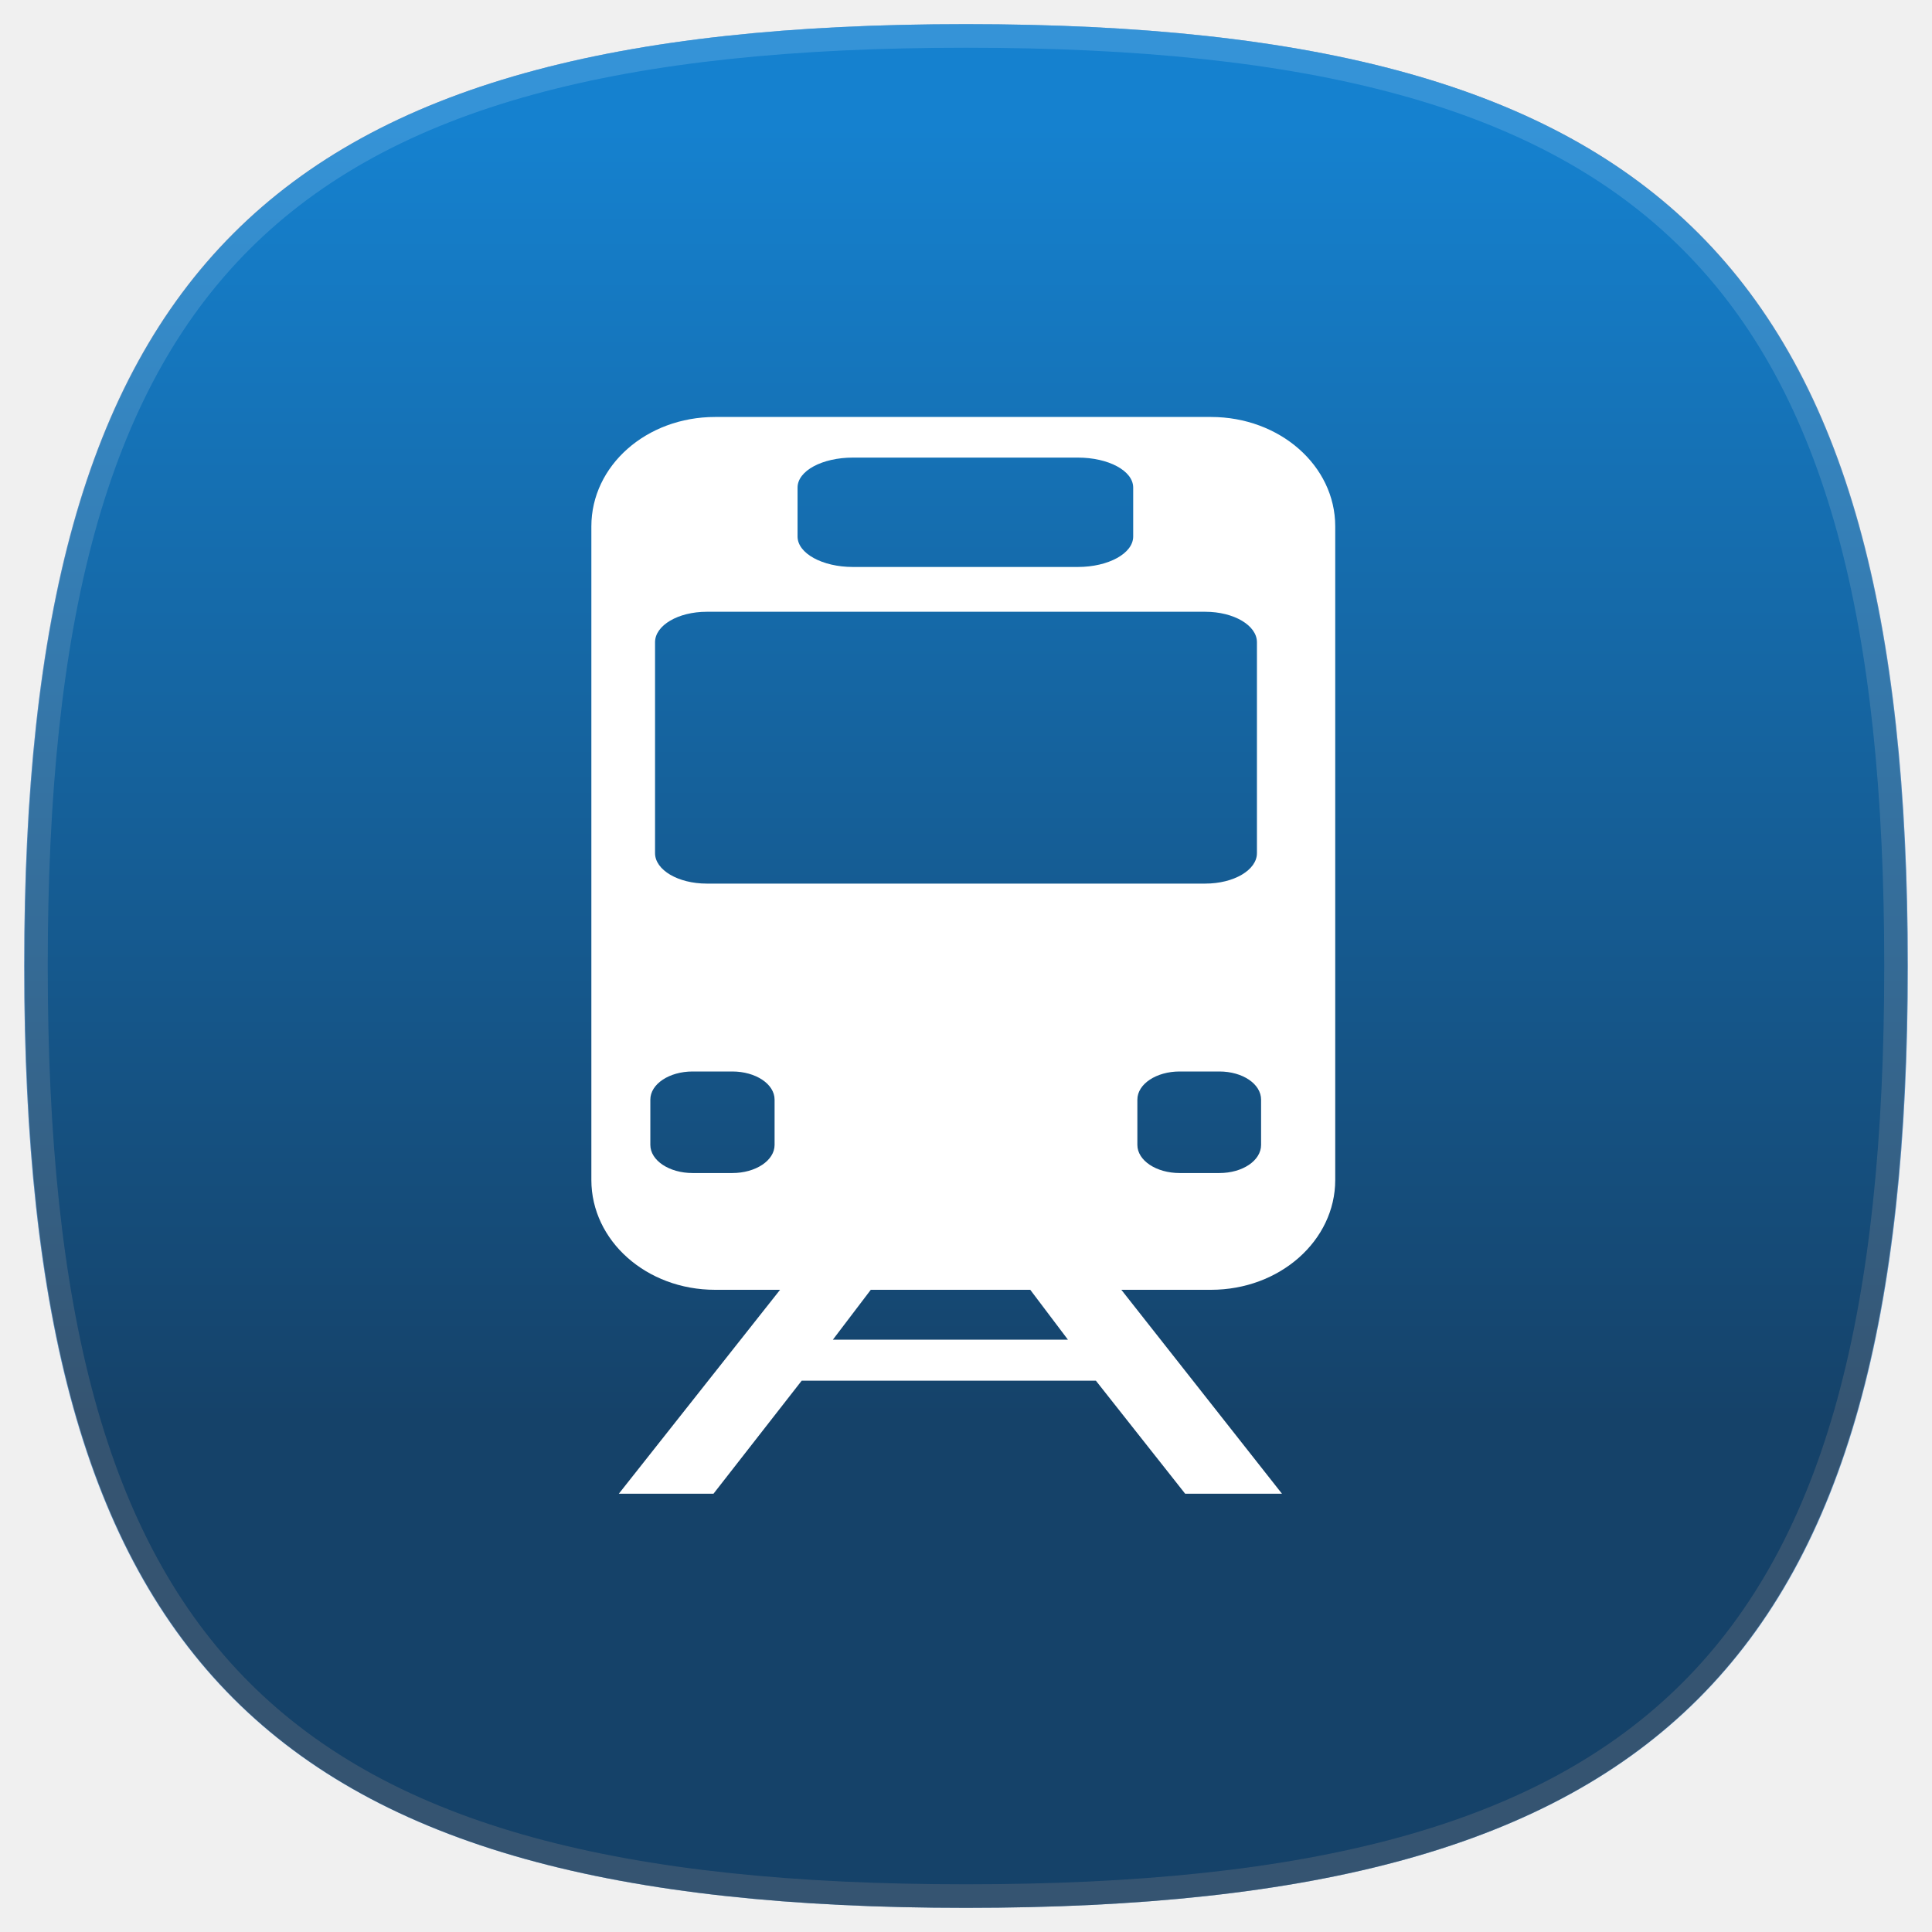
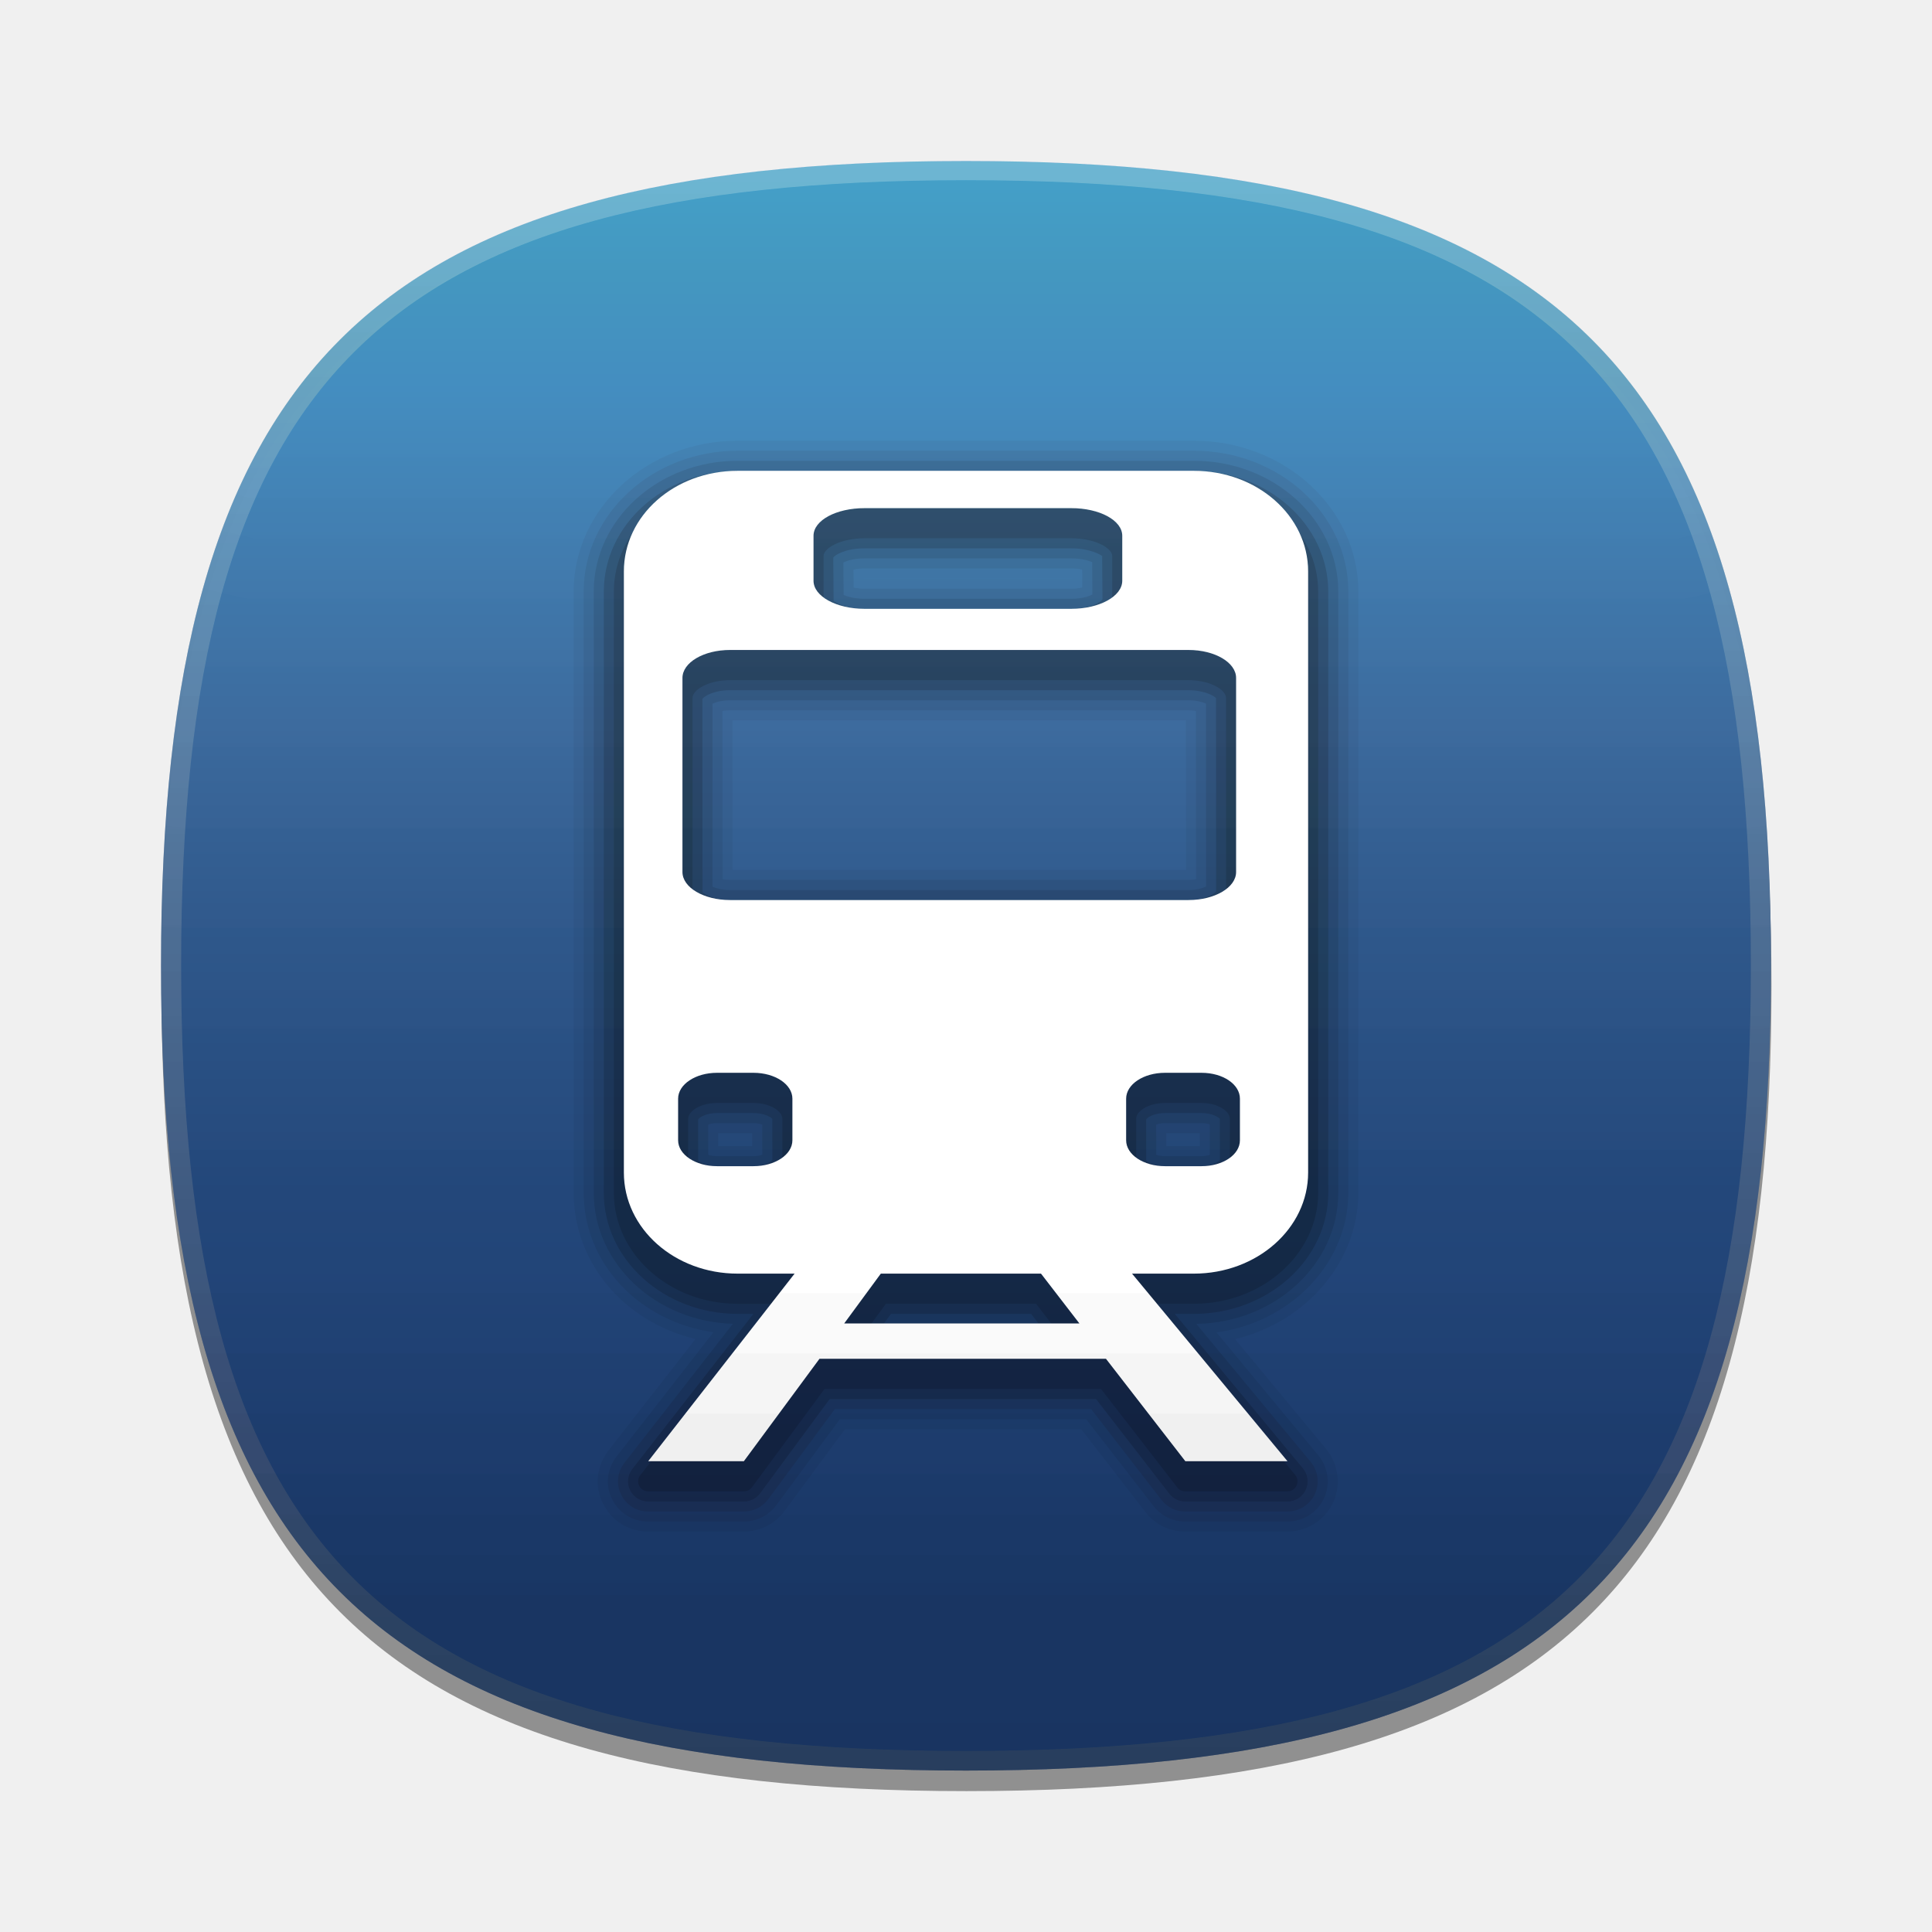
- <svg xmlns="http://www.w3.org/2000/svg" xmlns:xlink="http://www.w3.org/1999/xlink" version="1.1" width="80" height="80" id="svg2985">
-   <defs id="defs2987">
-     <linearGradient x1="39.999" y1="5.182" x2="39.999" y2="58.802" id="hicg_overlay_grad" gradientUnits="userSpaceOnUse">
-       <stop id="stop2990" style="stop-color:#009eff;stop-opacity:1" offset="0" />
-       <stop id="stop2992" style="stop-color:#000000;stop-opacity:1" offset="1" />
-     </linearGradient>
-     <filter color-interpolation-filters="sRGB" id="hicg_drop_shadow">
-       <feOffset id="feOffset2995" dy="2" dx="0" in="SourceGraphic" />
-       <feGaussianBlur id="feGaussianBlur2997" stdDeviation="5" />
-       <feColorMatrix id="feColorMatrix2999" result="shadow" values="1 0 0 0 0  0 1 0 0 0  0 0 1 0 0  0 0 0 0.5 0" type="matrix" />
-       <feBlend in2="shadow" mode="normal" in="SourceGraphic" id="feBlend3001" />
-     </filter>
-     <linearGradient x1="39.999" y1="5.182" x2="39.999" y2="58.802" id="linearGradient3828" xlink:href="#hicg_overlay_grad" gradientUnits="userSpaceOnUse" />
-   </defs>
-   <path d="M 79,40 C 79,68.893 68.895,79 40,79 11.105,79 1,68.893 1,40 1,11.106 11.105,1 40,1 68.895,1 79,11.106 79,40 z" id="hicg_background" style="fill:#236eaf;fill-opacity:1" />
-   <path d="M 39.999,1 C 11.105,1 1,11.106 1,40 1,68.893 11.105,79 39.999,79 68.896,79 79,68.893 79,40 79,11.106 68.896,1 39.999,1 z m 0,77.025 C 11.57,78.025 1.976,68.43 1.976,40 c 0,-28.429 9.595,-38.024 38.023,-38.024 28.43,0 38.024,9.596 38.024,38.024 0,28.43 -9.594,38.025 -38.024,38.025 z" id="hicg_highlight" style="opacity:0.25;fill:#fde9e9;fill-opacity:1" />
-   <path d="M 78.977,40 C 78.977,68.893 68.877,79 40,79 11.123,79 1.023,68.893 1.023,40 1.023,11.106 11.123,1 40,1 68.877,1 78.977,11.106 78.977,40 z" id="hicg_overlay" style="opacity:0.4;fill:url(#linearGradient3828)" />
-   <path d="m 29.61,17.266 c -2.844,0 -5.123,2.015 -5.123,4.53 l 0,27.063 c 0,2.515 2.278,4.549 5.123,4.549 l 20.535,0 c 2.844,0 5.144,-2.034 5.144,-4.549 l 0,-27.063 c 0,-2.515 -2.3,-4.53 -5.144,-4.53 l -20.535,0 z m 5.706,1.682 9.316,0 c 1.264,0 2.291,0.544 2.291,1.242 l 0,2.026 c 0,0.699 -1.027,1.261 -2.291,1.261 l -9.316,0 c -1.264,0 -2.291,-0.563 -2.291,-1.261 l 0,-2.026 c 0,-0.699 1.027,-1.242 2.291,-1.242 z m -6.052,6.384 20.643,0 c 1.183,0 2.14,0.563 2.14,1.261 l 0,8.734 c 0,0.699 -0.957,1.261 -2.14,1.261 l -20.643,0 c -1.183,0 -2.14,-0.563 -2.14,-1.261 l 0,-8.734 c 0,-0.699 0.957,-1.261 2.14,-1.261 z m -0.584,19.036 1.643,0 c 0.968,0 1.751,0.519 1.751,1.166 l 0,1.873 c 0,0.647 -0.783,1.166 -1.751,1.166 l -1.643,0 c -0.968,0 -1.751,-0.519 -1.751,-1.166 l 0,-1.873 c 0,-0.647 0.783,-1.166 1.751,-1.166 z m 20.167,0 1.643,0 c 0.968,0 1.729,0.519 1.729,1.166 l 0,1.873 c 0,0.647 -0.761,1.166 -1.729,1.166 l -1.643,0 c -0.968,0 -1.751,-0.519 -1.751,-1.166 l 0,-1.873 c 0,-0.647 0.783,-1.166 1.751,-1.166 z" id="rect163652" style="fill:#ffffff;fill-opacity:1;stroke:none" />
-   <text x="17.977" y="88.165" transform="scale(1.42539,0.7015626)" id="text163672" xml:space="preserve" style="font-size:30.183px;font-style:normal;font-weight:normal;line-height:125%;letter-spacing:0px;word-spacing:0px;fill:#ffffff;fill-opacity:1;stroke:none;font-family:Sans">
-     <tspan x="17.977" y="88.165" id="tspan163674" style="font-weight:normal;fill:#ffffff;-inkscape-font-specification:Sans">A</tspan>
-   </text>
+ <svg xmlns="http://www.w3.org/2000/svg" width="96px" x="0px" version="1.1" y="0px" height="96px" viewBox="0 0 96 96" baseProfile="tiny" xml:space="preserve">
+   <rect width="96" fill="none" height="96" id="BOUNDING_BOX_1_" />
+   <path stroke-opacity="0.4" fill-opacity="0.4" id="SHADOW_1_" d="M88.023,49c0,29.633-10.364,40-40,40c-29.635,0-40-10.367-40-40c0-29.634,10.366-40,40-40   C77.659,9,88.023,19.365,88.023,49z" />
+   <g>
+     <g>
+       <linearGradient id="SVGID_1_" y1="96" x1="48.001" y2="5.035400e-004" gradientUnits="userSpaceOnUse" x2="48.001">
+         <stop offset="0" style="stop-color:#1D3A6E" />
+         <stop offset="0.217" style="stop-color:#1F3D71" />
+         <stop offset="0.382" style="stop-color:#23477A" />
+         <stop offset="0.529" style="stop-color:#2B578A" />
+         <stop offset="0.625" style="stop-color:#336699" />
+         <stop offset="1" style="stop-color:#35A5D7" />
+       </linearGradient>
+       <path fill="url(#SVGID_1_)" d="M48,87.979c29.633,0,39.997-10.365,40-39.989C87.997,18.363,77.632,8,48,8S8.003,18.363,8,47.989     C8.003,77.613,18.369,87.979,48,87.979z" />
+     </g>
+   </g>
+   <path stroke-opacity="0.05" fill-opacity="0.05" d="M67.495,59.266v-29.87c0-4.134-3.668-7.497-8.176-7.497H36.652c-4.494,0-8.147,3.363-8.147,7.497v29.87   c0,3.477,2.499,6.418,6.051,7.269l-4.314,5.531c-0.601,0.766-0.71,1.801-0.283,2.63c0.421,0.869,1.281,1.407,2.247,1.407h4.755   c0.791,0,1.543-0.377,2.012-1.011l3.014-4.077h11.737l3.2,4.125c0.473,0.612,1.192,0.963,1.975,0.963h5.075   c0.964,0,1.851-0.561,2.259-1.428c0.411-0.862,0.283-1.908-0.33-2.667l-4.53-5.468C64.919,65.687,67.495,62.692,67.495,59.266z    M53.278,28.756H42.911v-0.01h10.365L53.278,28.756z M58.932,43.225H36.404L36.4,35.793h22.525L58.932,43.225z" />
+   <path stroke-opacity="0.07" fill-opacity="0.07" d="M66.997,59.265v-29.87c0-3.86-3.443-6.998-7.679-6.998H36.652c-4.219,0-7.649,3.138-7.649,6.998v29.87   c0,3.516,2.767,6.41,6.451,6.932l-4.819,6.179c-0.481,0.615-0.565,1.444-0.225,2.103c0.334,0.695,1.021,1.126,1.797,1.126h4.755   c0.633,0,1.233-0.301,1.609-0.809l3.163-4.278H53.97l3.35,4.317c0.378,0.489,0.953,0.77,1.578,0.77h5.077   c0.771,0,1.479-0.449,1.806-1.143c0.33-0.693,0.227-1.528-0.263-2.133l-5.072-6.123C64.138,65.703,66.997,62.764,66.997,59.265z    M53.779,29.192c-0.136,0.033-0.315,0.062-0.54,0.062H42.953c-0.214,0-0.394-0.024-0.536-0.058l-0.008-0.893   c0.136-0.031,0.318-0.058,0.544-0.058h10.287c0.21,0,0.39,0.023,0.534,0.054L53.779,29.192z M59.618,56.95h-1.665l-0.002-0.644   h1.664L59.618,56.95z M37.378,56.307v0.644h-1.689v-0.644H37.378z M35.901,35.328c0.099-0.019,0.221-0.033,0.37-0.033h22.786   c0.143,0,0.264,0.015,0.367,0.035l0.006,8.359c-0.099,0.021-0.223,0.035-0.373,0.035H36.271c-0.143,0-0.264-0.015-0.365-0.033   L35.901,35.328z" />
+   <path stroke-opacity="0.1" fill-opacity="0.1" d="M66.498,59.266v-29.87c0-3.585-3.22-6.5-7.179-6.5H36.653c-3.942,0-7.15,2.915-7.15,6.5v29.87   c0,3.521,3.08,6.399,6.913,6.513l-5.386,6.906c-0.359,0.458-0.423,1.083-0.167,1.576c0.25,0.522,0.765,0.844,1.345,0.844h4.755   c0.475,0,0.926-0.227,1.207-0.606l3.311-4.48h12.738l3.497,4.512c0.284,0.367,0.718,0.575,1.184,0.575h5.077   c0.577,0,1.109-0.338,1.354-0.858c0.247-0.521,0.171-1.146-0.196-1.599l-5.691-6.867C63.344,65.723,66.498,62.822,66.498,59.266z    M54.28,29.542c-0.172,0.086-0.524,0.212-1.042,0.212H42.953c-0.485,0-0.837-0.109-1.034-0.192l-0.012-1.611   c0.173-0.085,0.52-0.205,1.046-0.205h10.286c0.48,0,0.823,0.099,1.031,0.184L54.28,29.542z M35.627,57.45   c-0.194,0-0.338-0.035-0.435-0.069l-0.004-1.5c0.095-0.037,0.241-0.074,0.439-0.074h1.813c0.194,0,0.338,0.035,0.435,0.07   l0.004,1.499c-0.095,0.037-0.241,0.074-0.439,0.074H35.627z M35.407,44.059l-0.004-9.089c0.149-0.074,0.442-0.173,0.869-0.173   h22.787c0.4,0,0.697,0.091,0.866,0.163l0.006,9.087c-0.15,0.077-0.443,0.178-0.872,0.178H36.271   C35.871,44.224,35.574,44.133,35.407,44.059z M57.45,55.881c0.096-0.037,0.242-0.074,0.438-0.074h1.813   c0.184,0,0.322,0.033,0.412,0.065l0.005,1.509c-0.085,0.032-0.221,0.069-0.417,0.069h-1.813c-0.191,0-0.336-0.035-0.433-0.069   L57.45,55.881z" />
+   <path stroke-opacity="0.15" fill-opacity="0.15" d="M66,59.266V29.395c0-3.309-2.997-6-6.681-6H36.653c-3.667,0-6.65,2.692-6.65,6v29.871   c0,3.318,2.983,6.019,6.65,6.019h0.784l-6.015,7.709c-0.237,0.303-0.281,0.72-0.111,1.052c0.169,0.347,0.514,0.561,0.897,0.561   h4.755c0.315,0,0.617-0.15,0.804-0.404l3.459-4.684h13.236l3.646,4.705c0.189,0.243,0.479,0.383,0.79,0.383h5.076   c0.386,0,0.74-0.225,0.903-0.573c0.165-0.349,0.113-0.765-0.132-1.064l-6.37-7.684h0.943C63.003,65.284,66,62.584,66,59.266z    M43.922,65.761l0.349-0.477h6.964l0.367,0.477H43.922z M54.781,29.78c-0.077,0.138-0.632,0.473-1.543,0.473H42.953   c-0.914,0-1.467-0.334-1.531-0.394l-0.017-2.152c0.068-0.117,0.584-0.46,1.547-0.46h10.285c0.963,0,1.477,0.343,1.528,0.375   L54.781,29.78z M34.689,55.631c0.042-0.095,0.372-0.324,0.939-0.324h1.813c0.567,0,0.897,0.229,0.935,0.287l0.004,2.029   c-0.041,0.095-0.371,0.326-0.938,0.326h-1.813c-0.567,0-0.897-0.231-0.935-0.289L34.689,55.631z M34.902,34.733   c0.058-0.124,0.553-0.437,1.37-0.437h22.785c0.817,0,1.314,0.313,1.366,0.392l0.006,9.596c-0.058,0.124-0.555,0.439-1.372,0.439   H36.272c-0.817,0-1.312-0.315-1.364-0.394L34.902,34.733z M59.702,57.949h-1.814c-0.565,0-0.896-0.231-0.933-0.289l-0.004-2.029   c0.041-0.095,0.371-0.324,0.937-0.324h1.814c0.554,0,0.873,0.228,0.91,0.287l0.004,2.031C60.585,57.697,60.293,57.949,59.702,57.949   z" />
+   <path stroke-opacity="0.15" fill-opacity="0.15" d="M65.5,59.266V29.394c0-3.034-2.771-5.5-6.181-5.5H36.654c-3.393,0-6.152,2.466-6.152,5.5v29.872   c0,3.044,2.76,5.519,6.152,5.519h1.807L31.815,73.3c-0.118,0.15-0.141,0.354-0.056,0.525c0.084,0.174,0.258,0.281,0.449,0.281h4.754   c0.159,0,0.307-0.074,0.402-0.202l3.607-4.886h13.736l3.794,4.896c0.096,0.122,0.242,0.192,0.396,0.192h5.075   c0.194,0,0.369-0.111,0.452-0.287c0.082-0.175,0.058-0.382-0.066-0.532l-7.047-8.503h2.007C62.729,64.784,65.5,62.31,65.5,59.266z    M42.936,66.261l1.085-1.477h7.46l1.138,1.477H42.936z M55.267,27.622v2.236c0,0.363-0.792,0.893-2.029,0.893H42.952   c-1.237,0-2.029-0.53-2.029-0.893V27.62c0-0.354,0.792-0.873,2.029-0.873h10.285C54.475,26.748,55.267,27.266,55.267,27.622z    M34.195,57.661v-2.067c0-0.371,0.59-0.787,1.433-0.787h1.813c0.844,0,1.434,0.416,1.434,0.787v2.067   c0,0.371-0.59,0.787-1.434,0.787h-1.813C34.785,58.448,34.195,58.032,34.195,57.661z M34.41,44.33v-9.642   c0-0.421,0.796-0.891,1.862-0.891h22.786c1.065,0,1.864,0.47,1.864,0.891v9.642c0,0.42-0.799,0.893-1.864,0.893H36.272   C35.206,45.223,34.41,44.75,34.41,44.33z M61.111,55.594v2.067c0,0.371-0.579,0.787-1.408,0.787h-1.815   c-0.844,0-1.432-0.416-1.432-0.787v-2.067c0-0.371,0.588-0.787,1.432-0.787h1.815C60.532,54.807,61.111,55.223,61.111,55.594z" />
+   <path fill="#FFFFFF" id="Train_1_" d="M36.654,23.394c-3.14,0-5.654,2.224-5.654,5v29.871c0,2.774,2.515,5.021,5.654,5.021h22.665   c3.139,0,5.681-2.246,5.681-5.021V28.394c0-2.776-2.542-5-5.681-5H36.654z M42.952,25.25h10.284c1.395,0,2.528,0.602,2.528,1.372   v2.237c0,0.771-1.134,1.392-2.528,1.392H42.952c-1.395,0-2.528-0.621-2.528-1.392v-2.238C40.424,25.851,41.558,25.25,42.952,25.25z    M36.273,32.297h22.785c1.307,0,2.363,0.621,2.363,1.391v9.641c0,0.771-1.057,1.393-2.363,1.393H36.273   c-1.305,0-2.362-0.622-2.362-1.393v-9.641C33.911,32.917,34.968,32.297,36.273,32.297z M35.628,53.307h1.814   c1.068,0,1.932,0.573,1.932,1.287v2.066c0,0.714-0.865,1.287-1.932,1.287h-1.814c-1.068,0-1.933-0.573-1.933-1.287v-2.066   C33.696,53.88,34.56,53.307,35.628,53.307z M57.889,53.307h1.814c1.068,0,1.908,0.573,1.908,1.287v2.066   c0,0.714-0.841,1.287-1.908,1.287h-1.814c-1.069,0-1.932-0.573-1.932-1.287v-2.066C55.957,53.88,56.819,53.307,57.889,53.307z" />
+   <path fill="#FFFFFF" id="Rail_1_" d="M63.974,72.606h-5.076l-3.943-5.088H40.719l-3.756,5.088h-4.753l13.054-16.729h4.846   L63.974,72.606z M53.634,65.76l-5.982-7.761l-5.703,7.761H53.634z" />
+   <linearGradient id="HIGHLIGHT_RIM_2_" y1="0" x1="47.999" y2="144.667" gradientUnits="userSpaceOnUse" x2="47.999">
+     <stop offset="0" style="stop-color:#FFFFFF" />
+     <stop offset="1" style="stop-color:#000000" />
+   </linearGradient>
+   <path fill="url(#HIGHLIGHT_RIM_2_)" fill-opacity="0.25" id="HIGHLIGHT_RIM_1_" d="M48,7.979c-29.635,0-40,10.365-40,40   c0,29.633,10.365,40,40,40c29.637,0,40-10.367,40-40C88,18.344,77.637,7.979,48,7.979z M48,87.002c-29.159,0-39-9.848-39-39.024   C9,18.803,18.841,8.956,48,8.956c29.158,0,39,9.847,39,39.022C87,77.154,77.158,87.002,48,87.002z" />
+   <path fill="#FFFFFF" display="none" fill-opacity="0.05" id="SQUIRCLE_1_" d="M48,87.979c-29.635,0-40-10.367-40-40   c0-29.634,10.365-40,40-40c29.637,0,40,10.365,40,40C88,77.611,77.637,87.979,48,87.979z" />
+   <path stroke-opacity="0.02" fill-opacity="0.02" d="M9.478,64.25C13.244,81.519,24.624,87.979,48,87.979c23.378,0,34.756-6.46,38.522-23.729H9.478z" />
+   <path stroke-opacity="0.02" fill-opacity="0.02" d="M10.242,67.25C14.659,82.271,26.031,87.979,48,87.979c21.971,0,33.342-5.708,37.758-20.729H10.242z" />
+   <path stroke-opacity="0.02" fill-opacity="0.02" d="M11.258,70.25C16.284,83.041,27.555,87.979,48,87.979c20.446,0,31.717-4.938,36.742-17.729H11.258z" />
+   <path stroke-opacity="0.02" fill-opacity="0.02" d="M12.636,73.25C18.211,83.815,29.241,87.979,48,87.979c18.76,0,29.79-4.163,35.365-14.729H12.636z" />
+   <path stroke-opacity="0.02" fill-opacity="0.02" d="M13.797,75.25C19.685,84.348,30.47,87.979,48,87.979c17.531,0,28.316-3.631,34.203-12.729H13.797z" />
+   <path stroke-opacity="0.02" fill-opacity="0.02" d="M15.255,77.25C21.396,84.878,31.821,87.979,48,87.979c16.18,0,26.604-3.101,32.745-10.729H15.255z" />
+   <path fill-opacity="0.02" d="M17.059,79.25c6.305,6.177,16.254,8.729,30.941,8.729c14.688,0,24.638-2.552,30.942-8.729H17.059z" />
+   <path stroke-opacity="0.01" fill="#FFFFFF" fill-opacity="0.01" d="M48,8.979c-29.635,0-40,10.365-40,40c0,2.888,0.102,5.588,0.307,8.119l0.219,0.02h78.958   l0.21-0.019c0.205-2.531,0.307-5.23,0.307-8.12C88,19.344,77.637,8.979,48,8.979z" />
+   <path stroke-opacity="0.01" fill="#FFFFFF" fill-opacity="0.01" d="M48,7.979c-29.635,0-40,10.365-40,40c0,1.051,0.017,2.073,0.043,3.077l0.701,0.062H87.26   l0.697-0.063C87.983,50.051,88,49.029,88,47.978C88,18.344,77.637,7.979,48,7.979z" />
+   <path stroke-opacity="0.01" fill="#FFFFFF" fill-opacity="0.01" d="M8.965,46.116h78.072l0.941-0.084C87.521,17.897,76.975,7.979,48,7.979   c-28.973,0-39.521,9.919-39.978,38.054L8.965,46.116z" />
+   <path stroke-opacity="0.01" fill="#FFFFFF" fill-opacity="0.01" d="M9.186,41.116h77.628l0.961-0.086C86.147,16.713,75.187,7.979,48,7.979   c-27.185,0-38.147,8.735-39.775,33.053L9.186,41.116z" />
+   <path stroke-opacity="0.01" fill="#FFFFFF" fill-opacity="0.01" d="M9.186,37.116h77.628c0.201,0,0.397-0.036,0.594-0.066C84.854,15.753,73.648,7.979,48,7.979   c-25.646,0-36.854,7.774-39.408,29.072C8.789,37.08,8.984,37.116,9.186,37.116z" />
+   <path stroke-opacity="0.01" fill="#FFFFFF" fill-opacity="0.01" d="M48,7.979c-24.004,0-35.363,6.805-38.814,25.138h77.628C83.363,14.783,72.006,7.979,48,7.979   z" />
+   <path stroke-opacity="0.01" fill="#FFFFFF" fill-opacity="0.01" d="M84.074,29.67l1.6-0.376c0.083-0.02,0.158-0.058,0.239-0.084   C81.605,13.805,70.22,7.979,48,7.979c-22.218,0-33.604,5.827-37.913,21.231c0.081,0.026,0.156,0.064,0.239,0.084l1.599,0.376   c0.226,0.053,0.456,0.08,0.688,0.08h70.773C83.618,29.75,83.849,29.723,84.074,29.67z" />
+   <path stroke-opacity="0.01" fill="#FFFFFF" fill-opacity="0.01" d="M12.613,26.75h70.773l1.6-0.376C80.091,13.093,68.794,7.979,48,7.979   c-20.792,0-32.09,5.115-36.986,18.395L12.613,26.75z" />
+   <path stroke-opacity="0.01" fill="#FFFFFF" fill-opacity="0.01" d="M12.613,24.75h70.773c0.305,0,0.595-0.081,0.86-0.208C78.999,12.621,67.81,7.979,48,7.979   c-19.808,0-30.998,4.643-36.247,16.563C12.019,24.669,12.309,24.75,12.613,24.75z" />
+   <path stroke-opacity="0.01" fill="#FFFFFF" fill-opacity="0.01" d="M83.387,22.75C77.82,12.153,66.786,7.979,48,7.979c-18.785,0-29.819,4.174-35.387,14.771   H83.387z" />
</svg>
